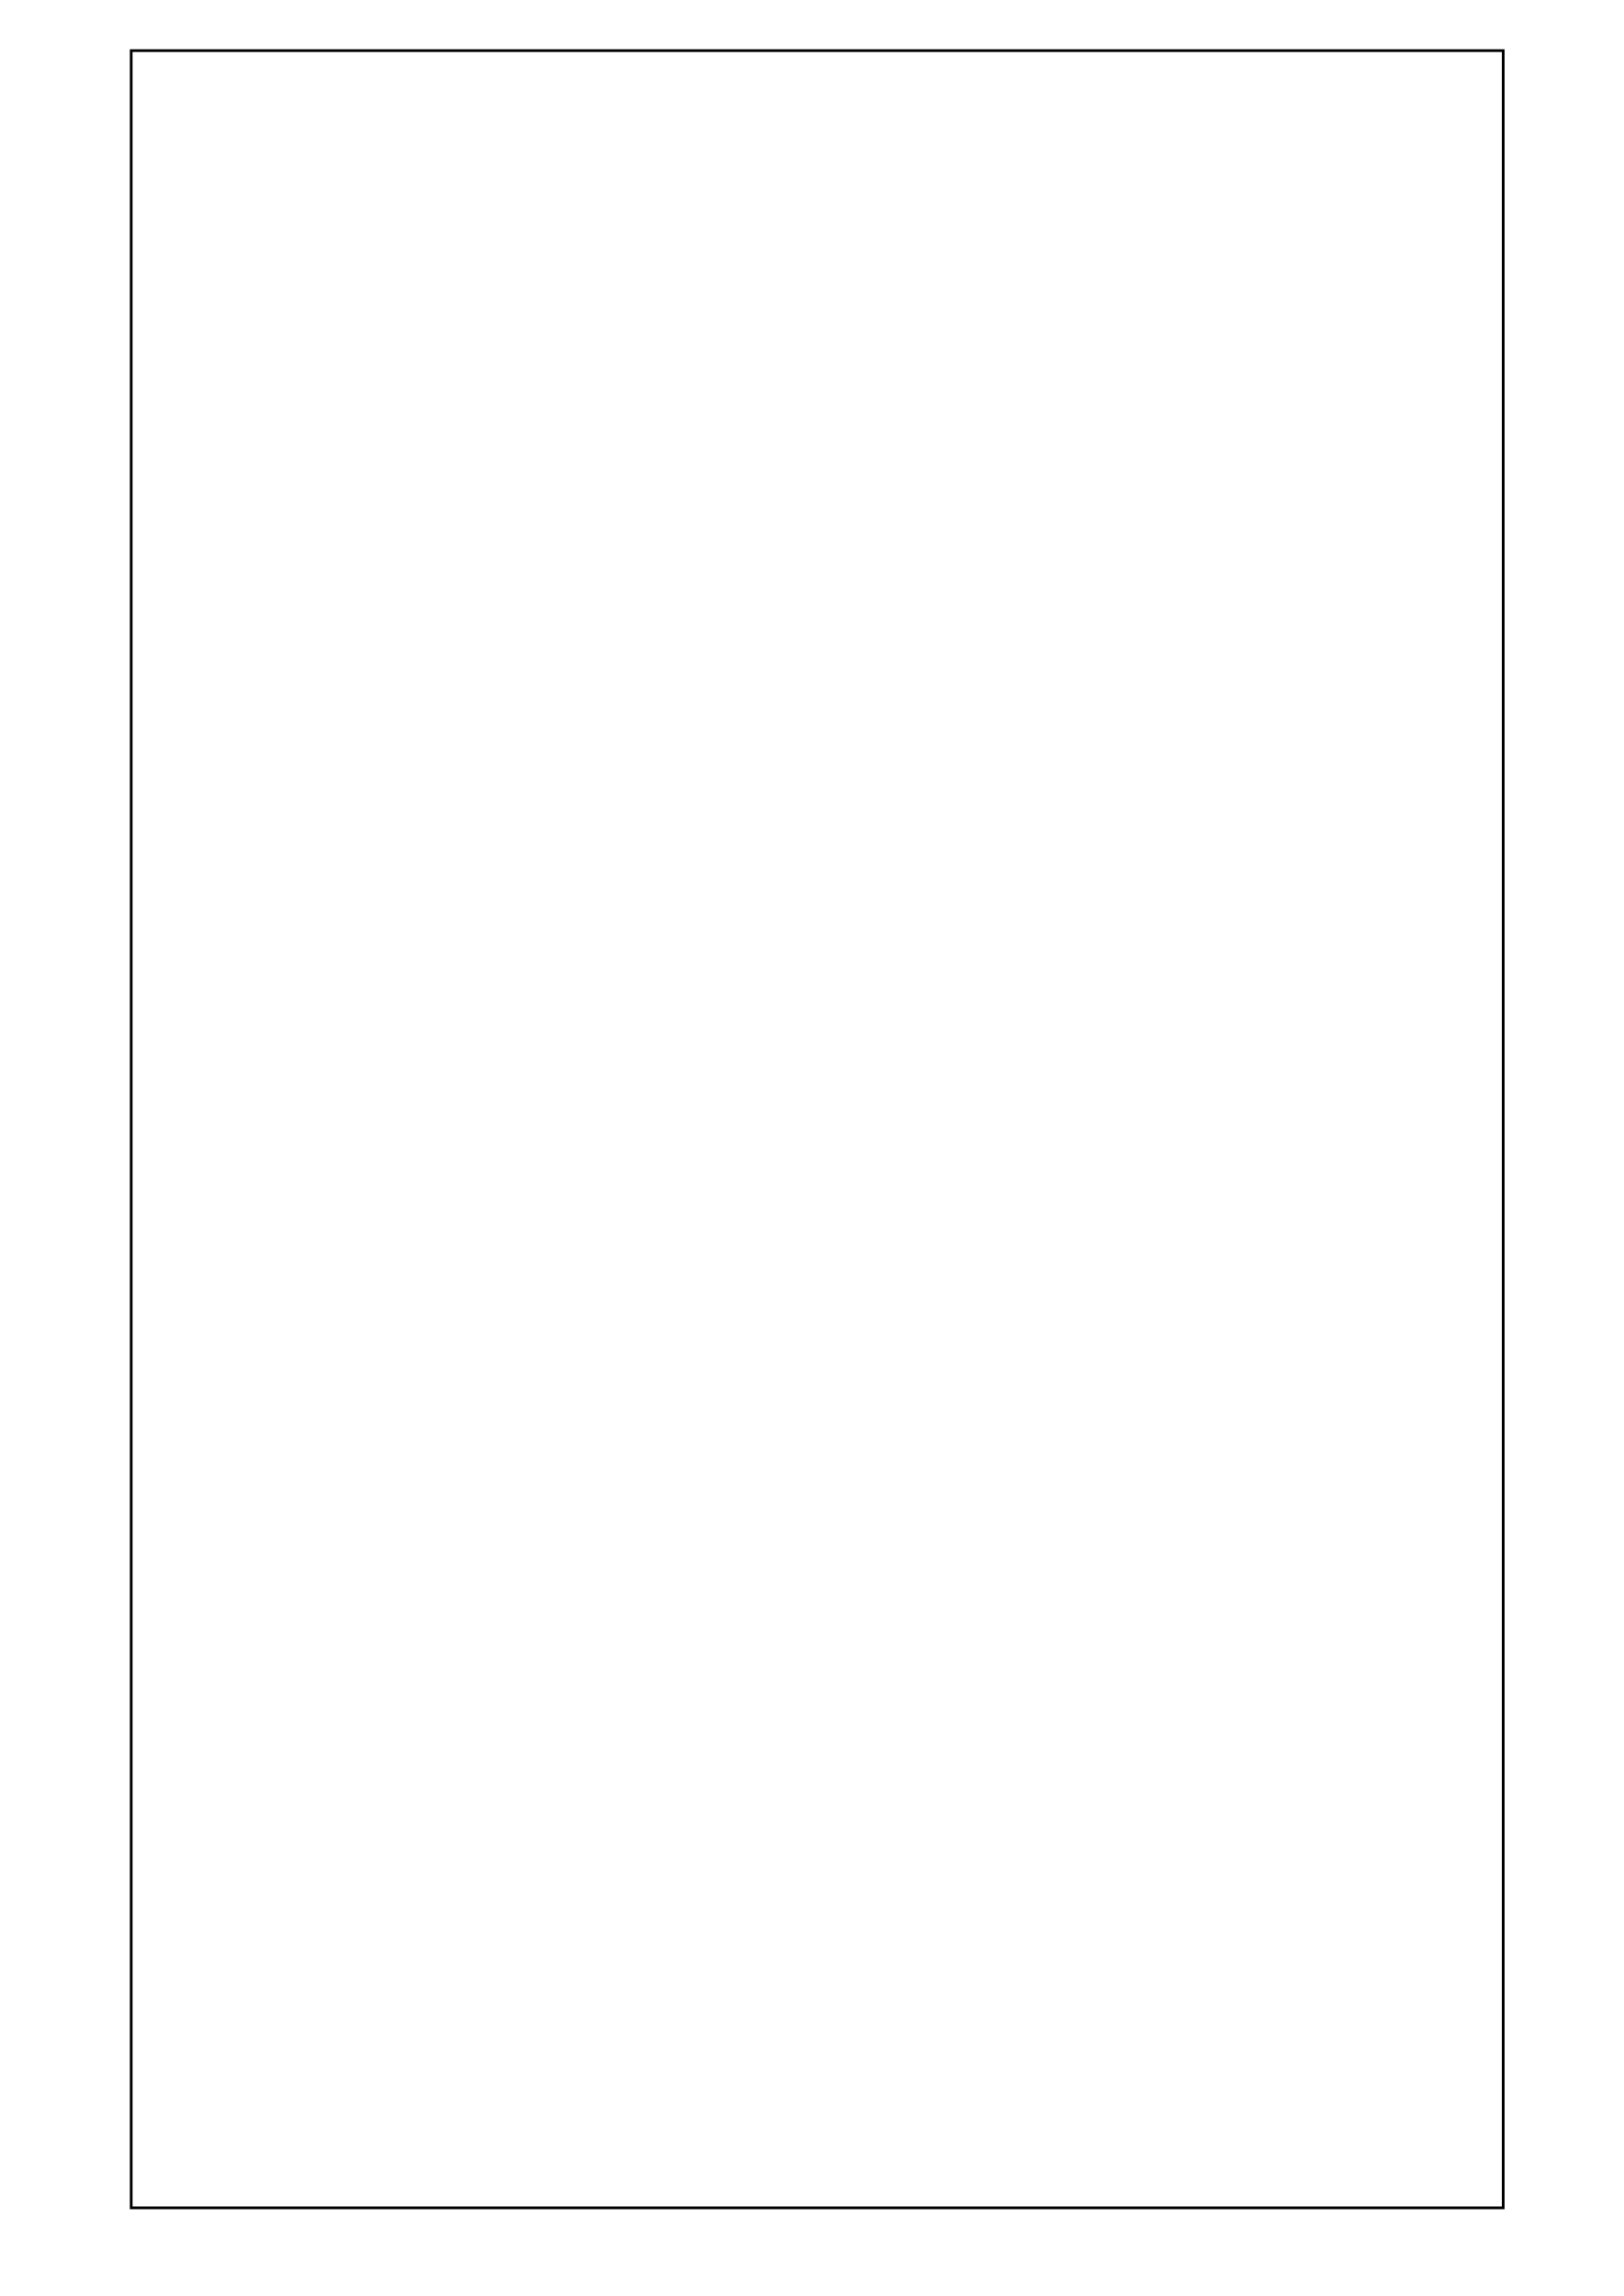
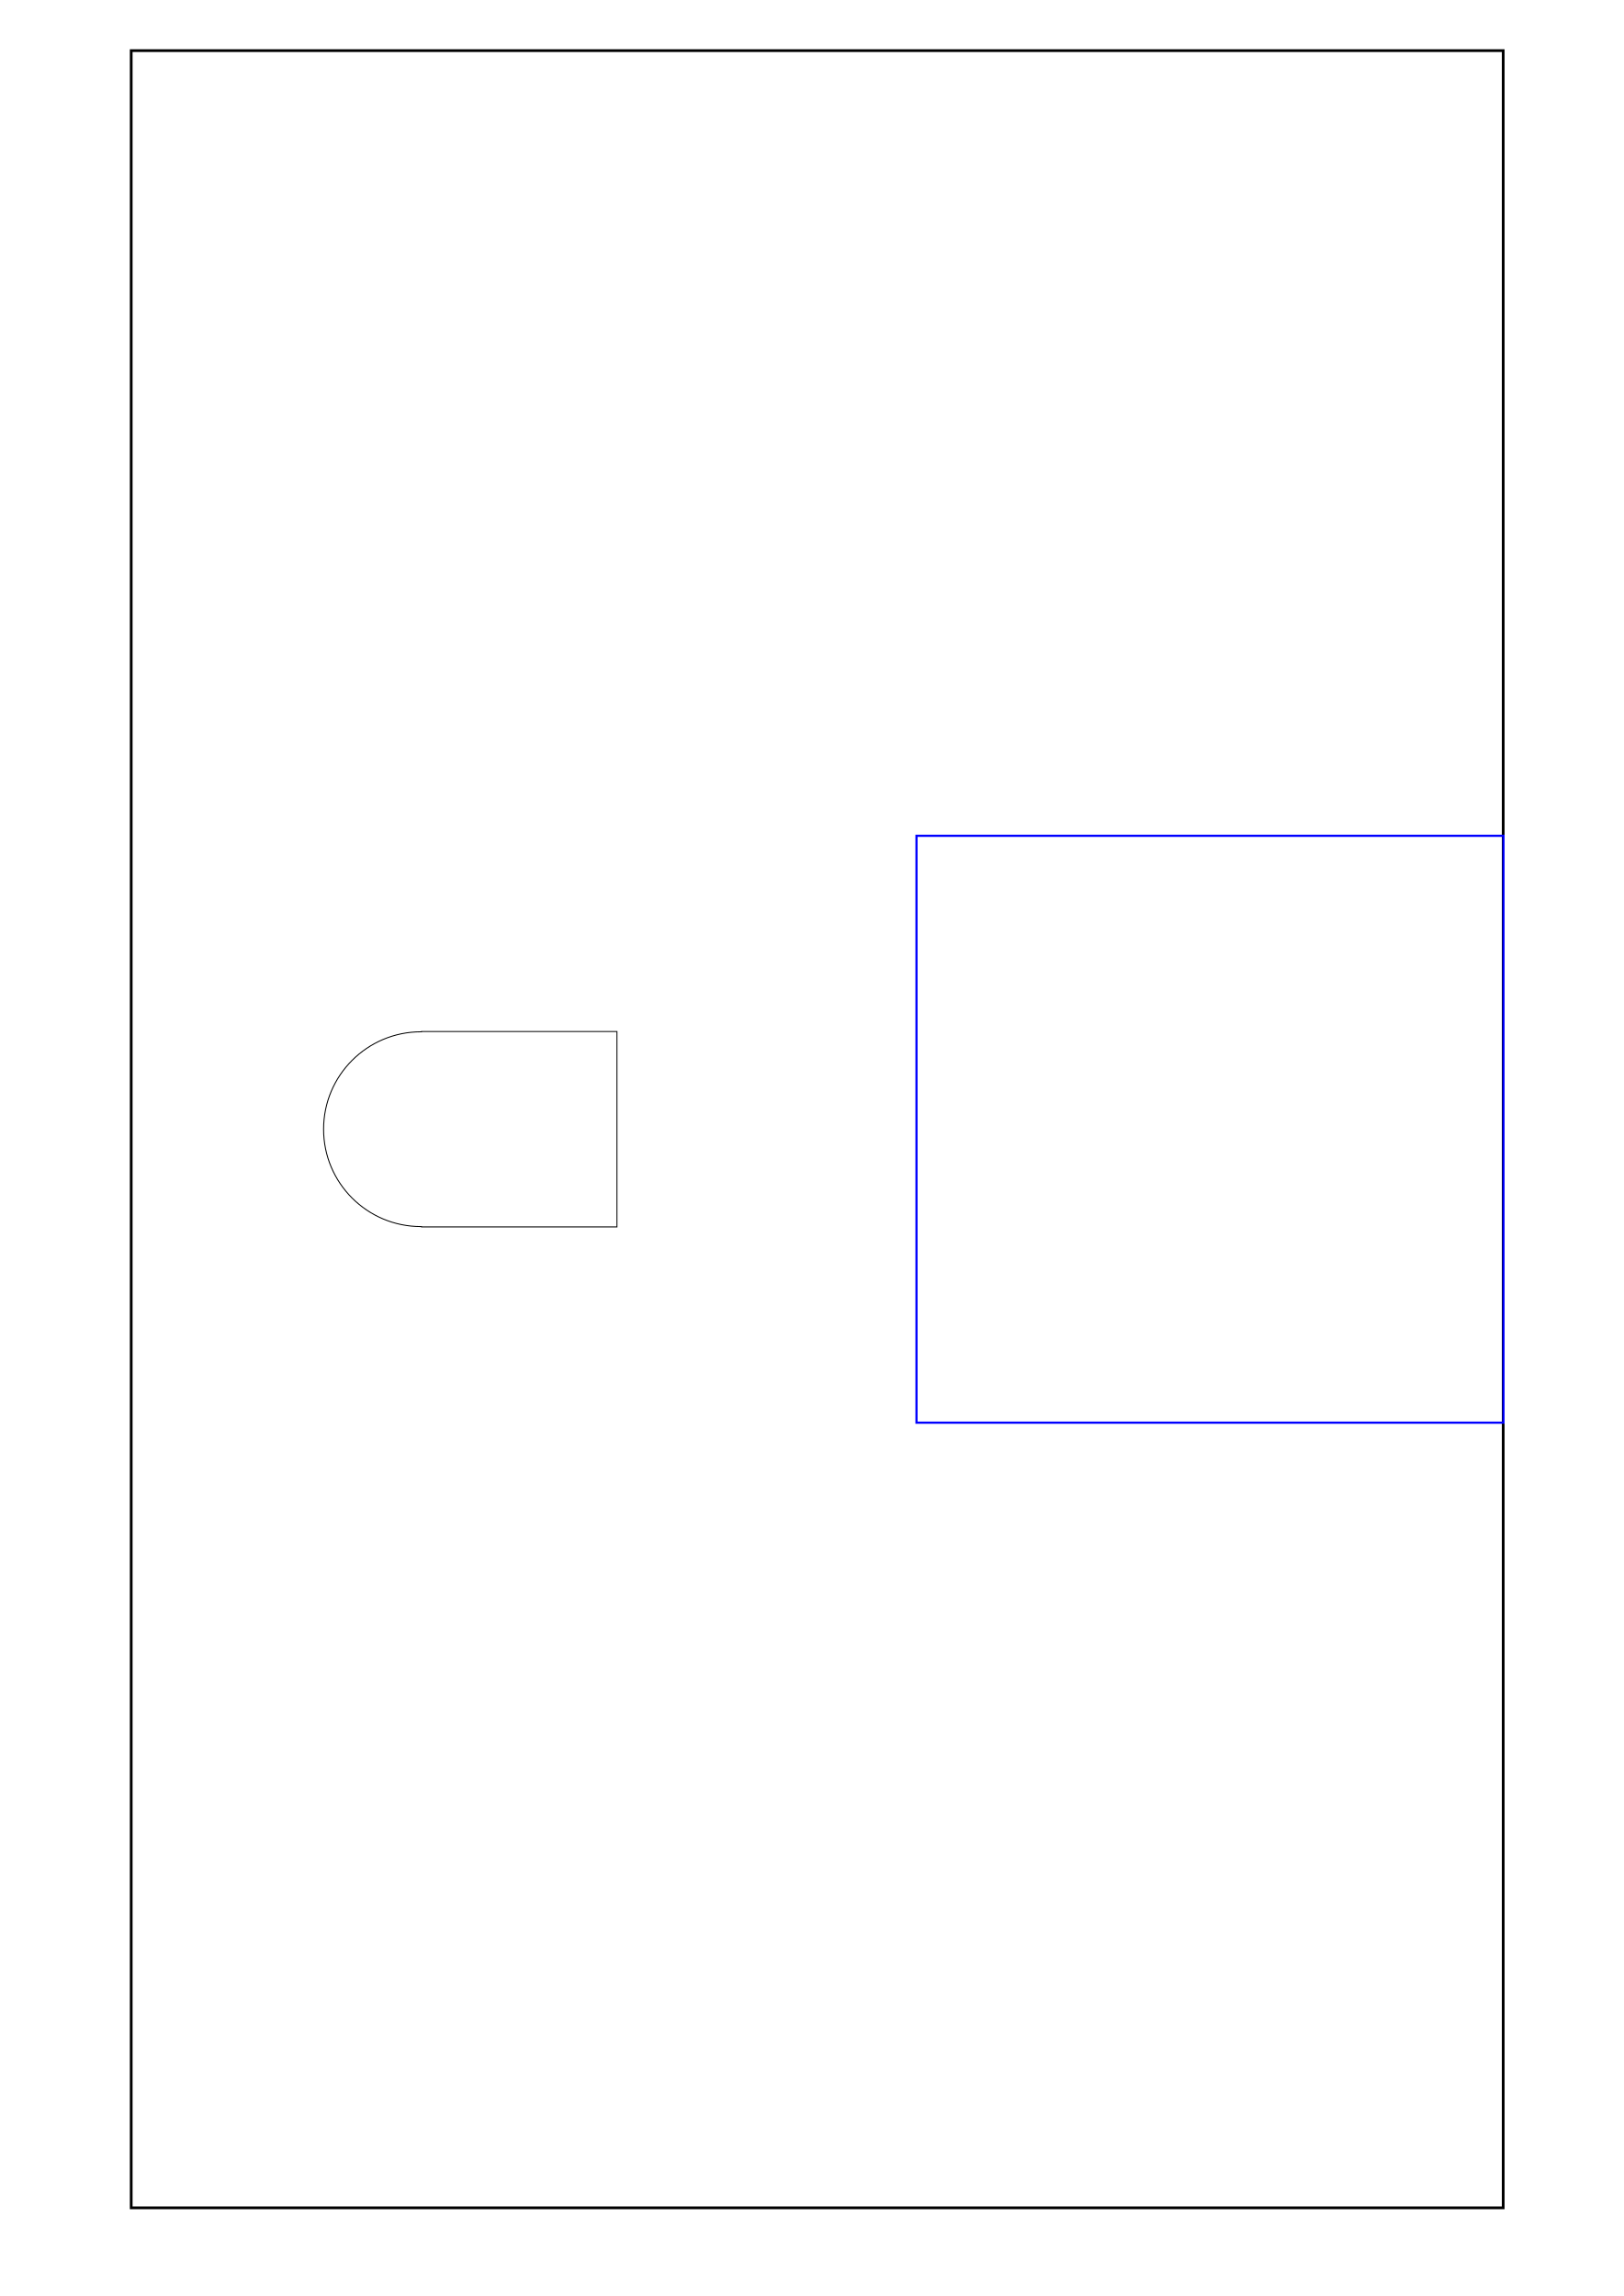
<svg xmlns="http://www.w3.org/2000/svg" width="744.094" height="1052.362" id="svg4343" version="1.1">
  <defs id="defs4345" />
  <g id="layer1">
    <rect style="fill:none;stroke:#000000;stroke-width:1.253;stroke-opacity:1" id="rect4351" width="628.747" height="988.747" x="60.126" y="23.203" />
+     <rect style="fill:none;stroke:#0000ff;stroke-width:1.002;stroke-opacity:1" id="rect2991" width="268.998" height="268.998" x="420.001" y="383.077" />
+     <path style="fill:none;stroke:#000000;stroke-width:0.435;stroke-opacity:1" d="m 282.728,472.795 0,89.562 -89.562,0 0,-0.156 c -0.074,3.6e-4 -0.145,0 -0.219,0 -24.659,0 -44.656,-19.966 -44.656,-44.625 0,-24.659 19.997,-44.656 44.656,-44.656 0.074,0 0.145,-3.6e-4 0.219,0 l 0,-0.125 89.562,0 z" id="rect3772" />
  </g>
</svg>
